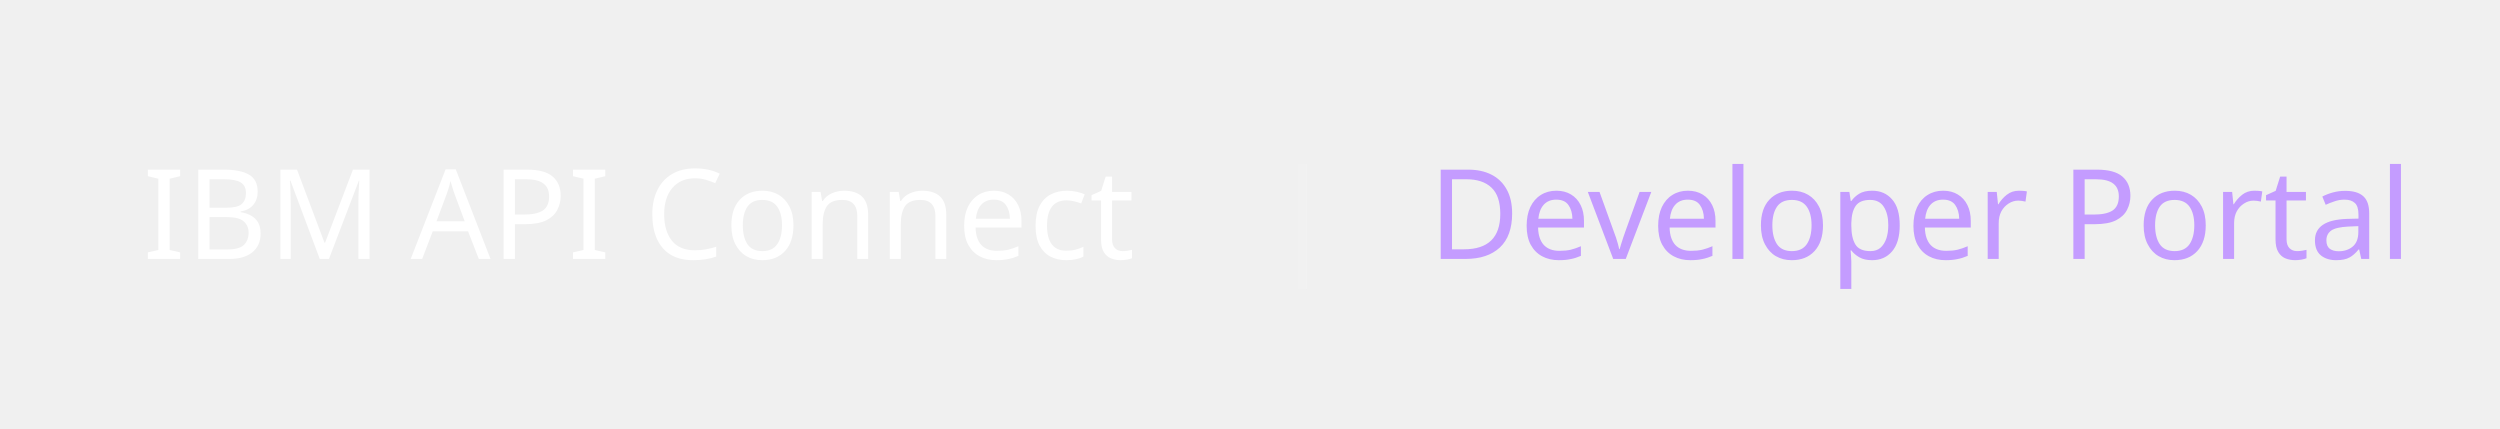
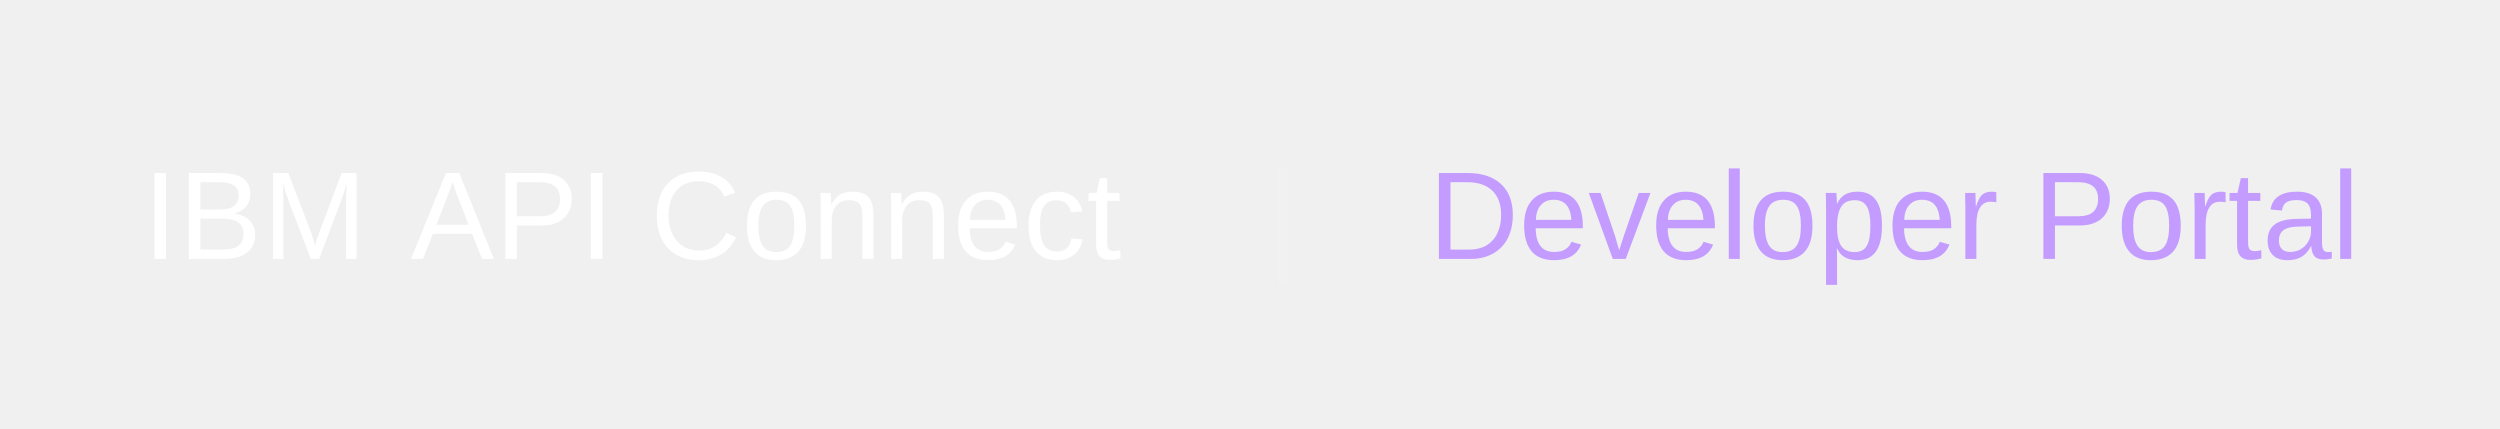
<svg xmlns="http://www.w3.org/2000/svg" width="280px" height="48px" viewBox="0 0 280 48" version="1.1">
+   <defs>
+     <style type="text/css">
+             @font-face {
+                 font-family: 'IBM Plex Sans';
+                 src: url("fonts/sans/IBMPlexSans-SemiBold.woff");
+                 font-weight: 500;
+                 font-style: normal;
+             }
+             @font-face {
+                 font-family: 'IBM Plex Sans';
+                 src: url("fonts/sans/IBMPlexSans-SemiBold.woff");
+                 font-weight: normal;
+                 font-style: normal;
+             }
+         </style>
+   </defs>
  <g id="Banner/DevPortal">
    <g id="basic-header">
-       <text id="[Name]" font-family="IBMPlexSans-SemiBold, IBM Plex Sans" font-size="14" font-weight="500" line-spacing="18" letter-spacing="0.1" fill="#FFFFFF">
+       <text id="[Name]" font-family="'IBM Plex Sans', 'Helvetica Neue', Arial, sans-serif" font-size="14" font-weight="500" line-spacing="18" letter-spacing="0.1" fill="#FFFFFF">
        <tspan x="46" y="29">API Connect</tspan>
      </text>
-       <text id="IBM" font-family="IBMPlexSans, IBM Plex Sans" font-size="14" font-weight="normal" line-spacing="18" letter-spacing="0.1" fill="#FFFFFF">
+       <text id="IBM" font-family="'IBM Plex Sans', 'Helvetica Neue', Arial, sans-serif" font-size="14" font-weight="normal" line-spacing="18" letter-spacing="0.1" fill="#FFFFFF">
        <tspan x="16" y="29">IBM</tspan>
      </text>
    </g>
-     <g id="Developer-Portal" stroke-width="1" fill-rule="evenodd" transform="translate(142, 15)" font-family="IBMPlexSans, IBM Plex Sans" font-size="14" font-weight="normal">
+     <g id="Developer-Portal" stroke-width="1" fill-rule="evenodd" transform="translate(142, 15)" font-family="'IBM Plex Sans', 'Helvetica Neue', Arial, sans-serif" font-size="14" font-weight="normal">
      <text id="|" opacity="0.4" fill="#F3F3F3">
        <tspan x="0" y="14">|</tspan>
      </text>
      <text fill="#C49CFF">
        <tspan x="18" y="14">Developer Portal</tspan>
      </text>
    </g>
  </g>
</svg>
